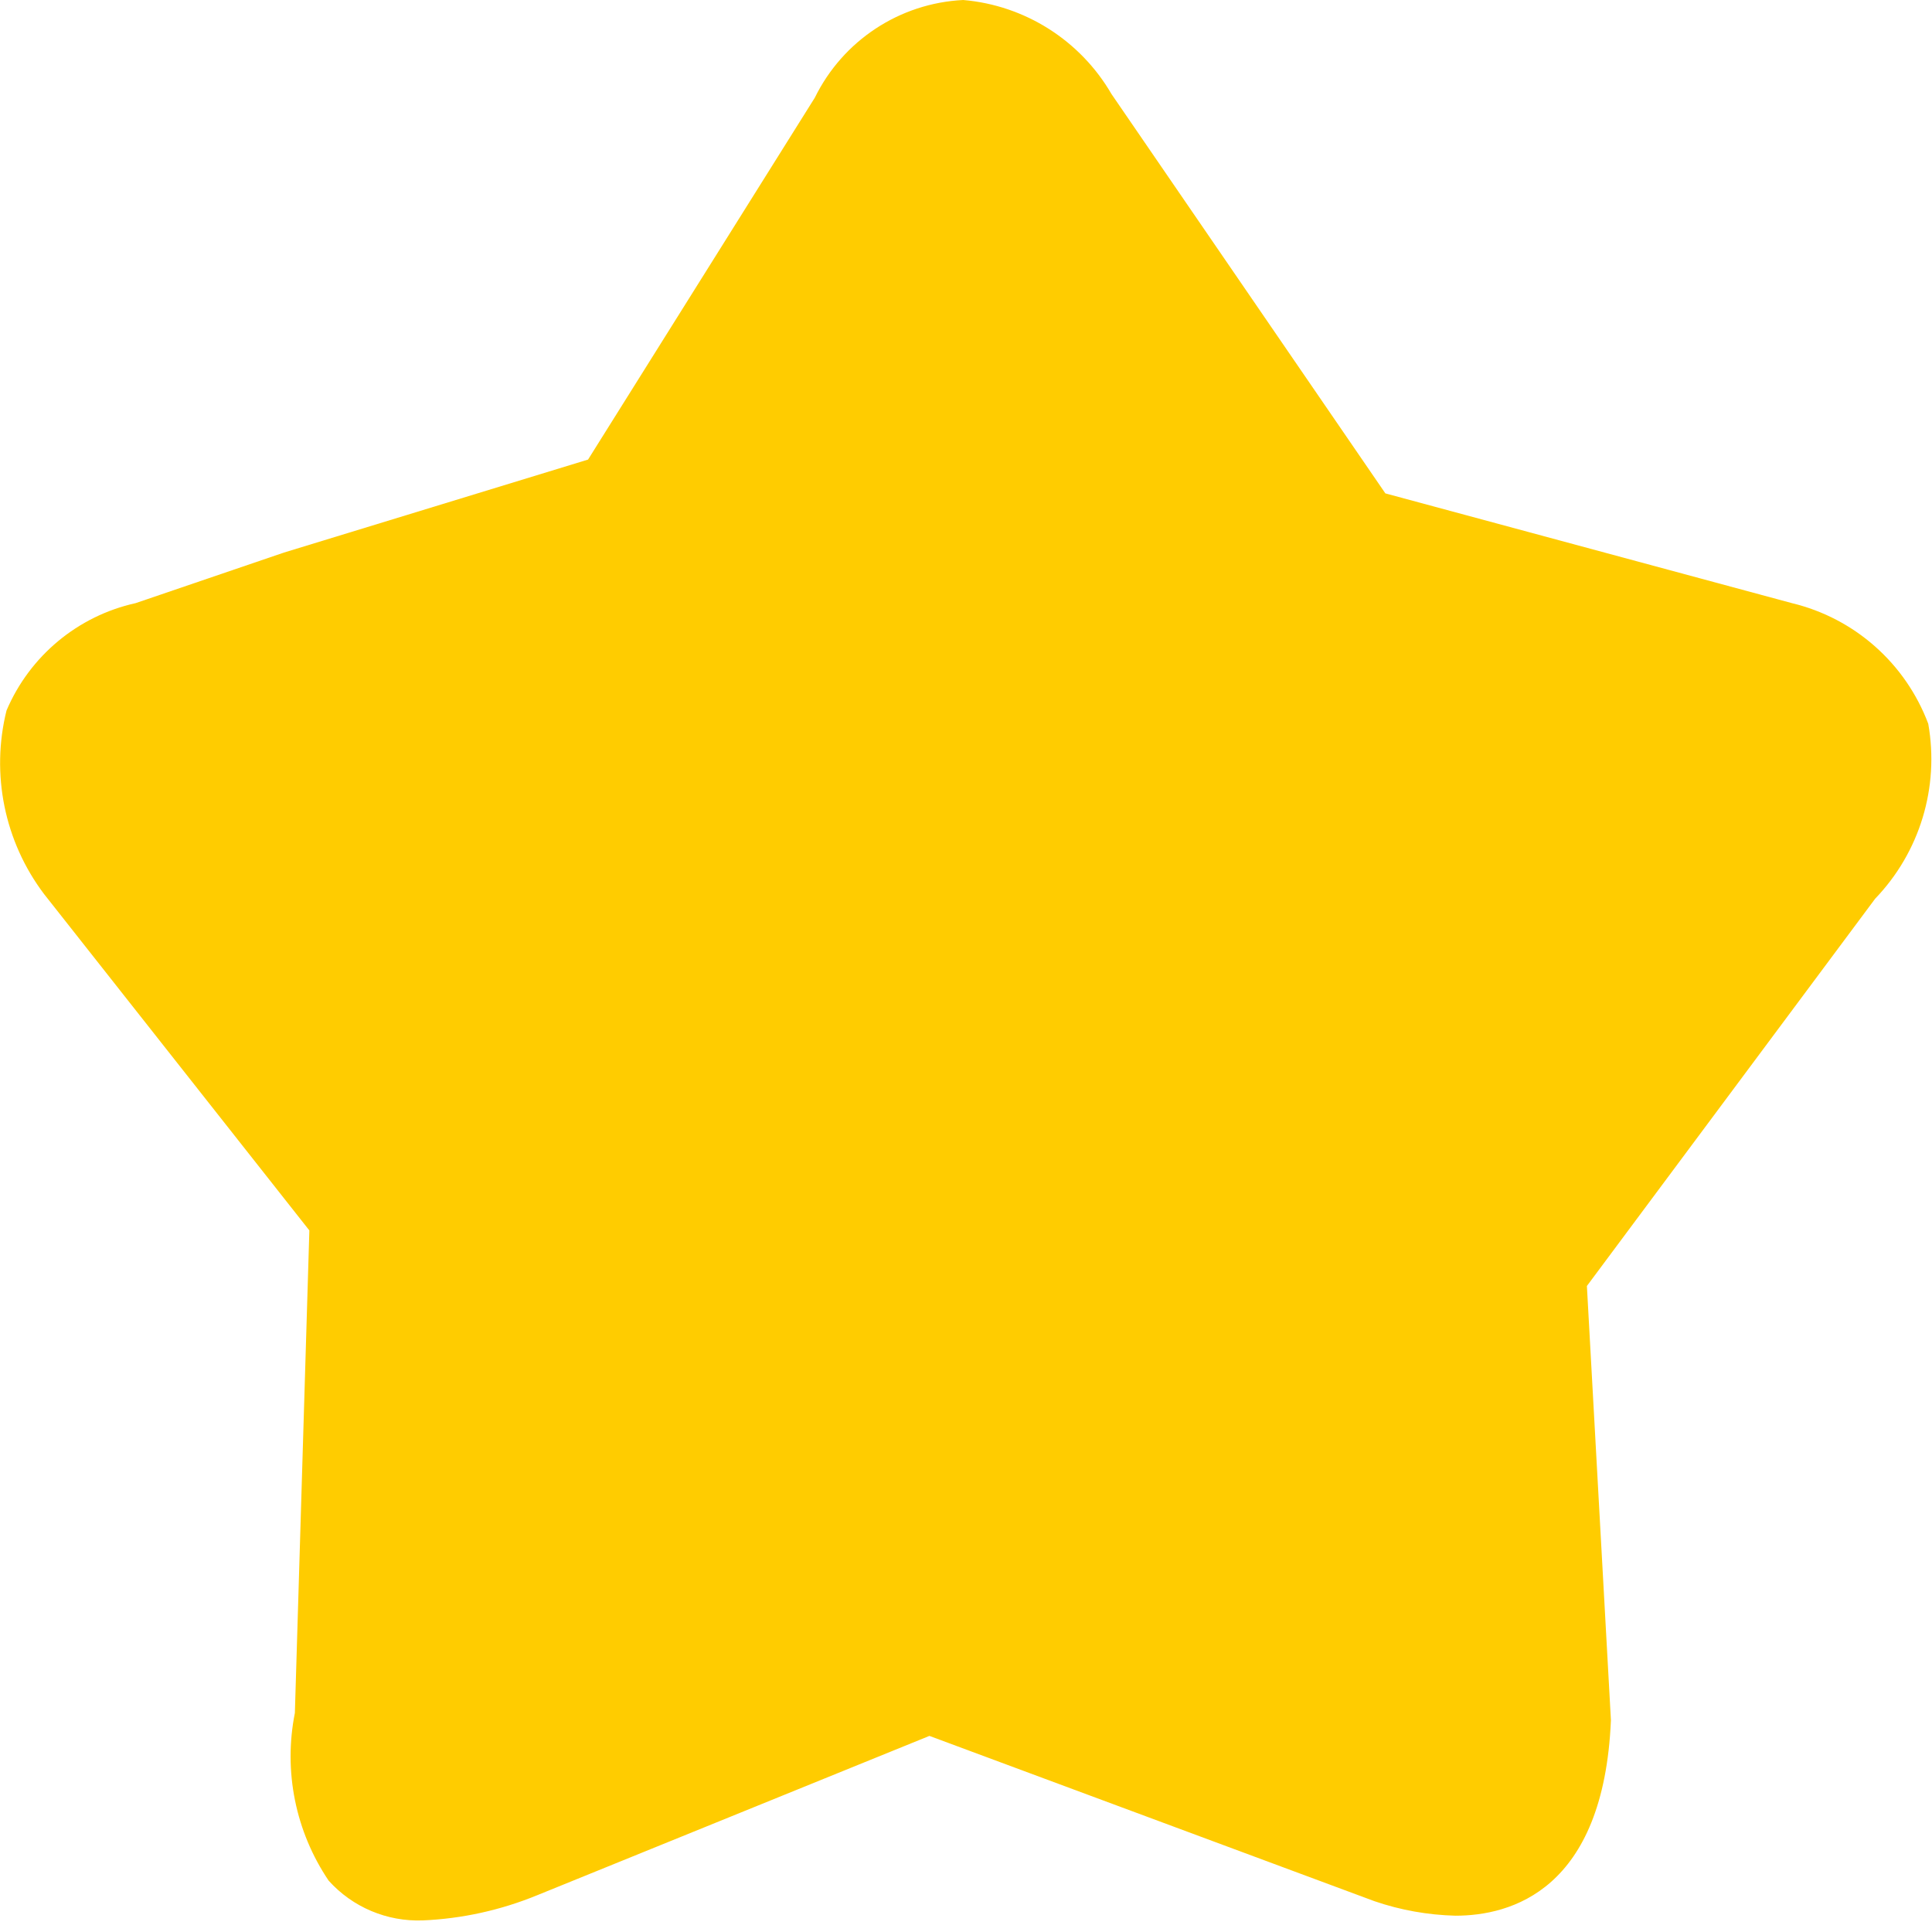
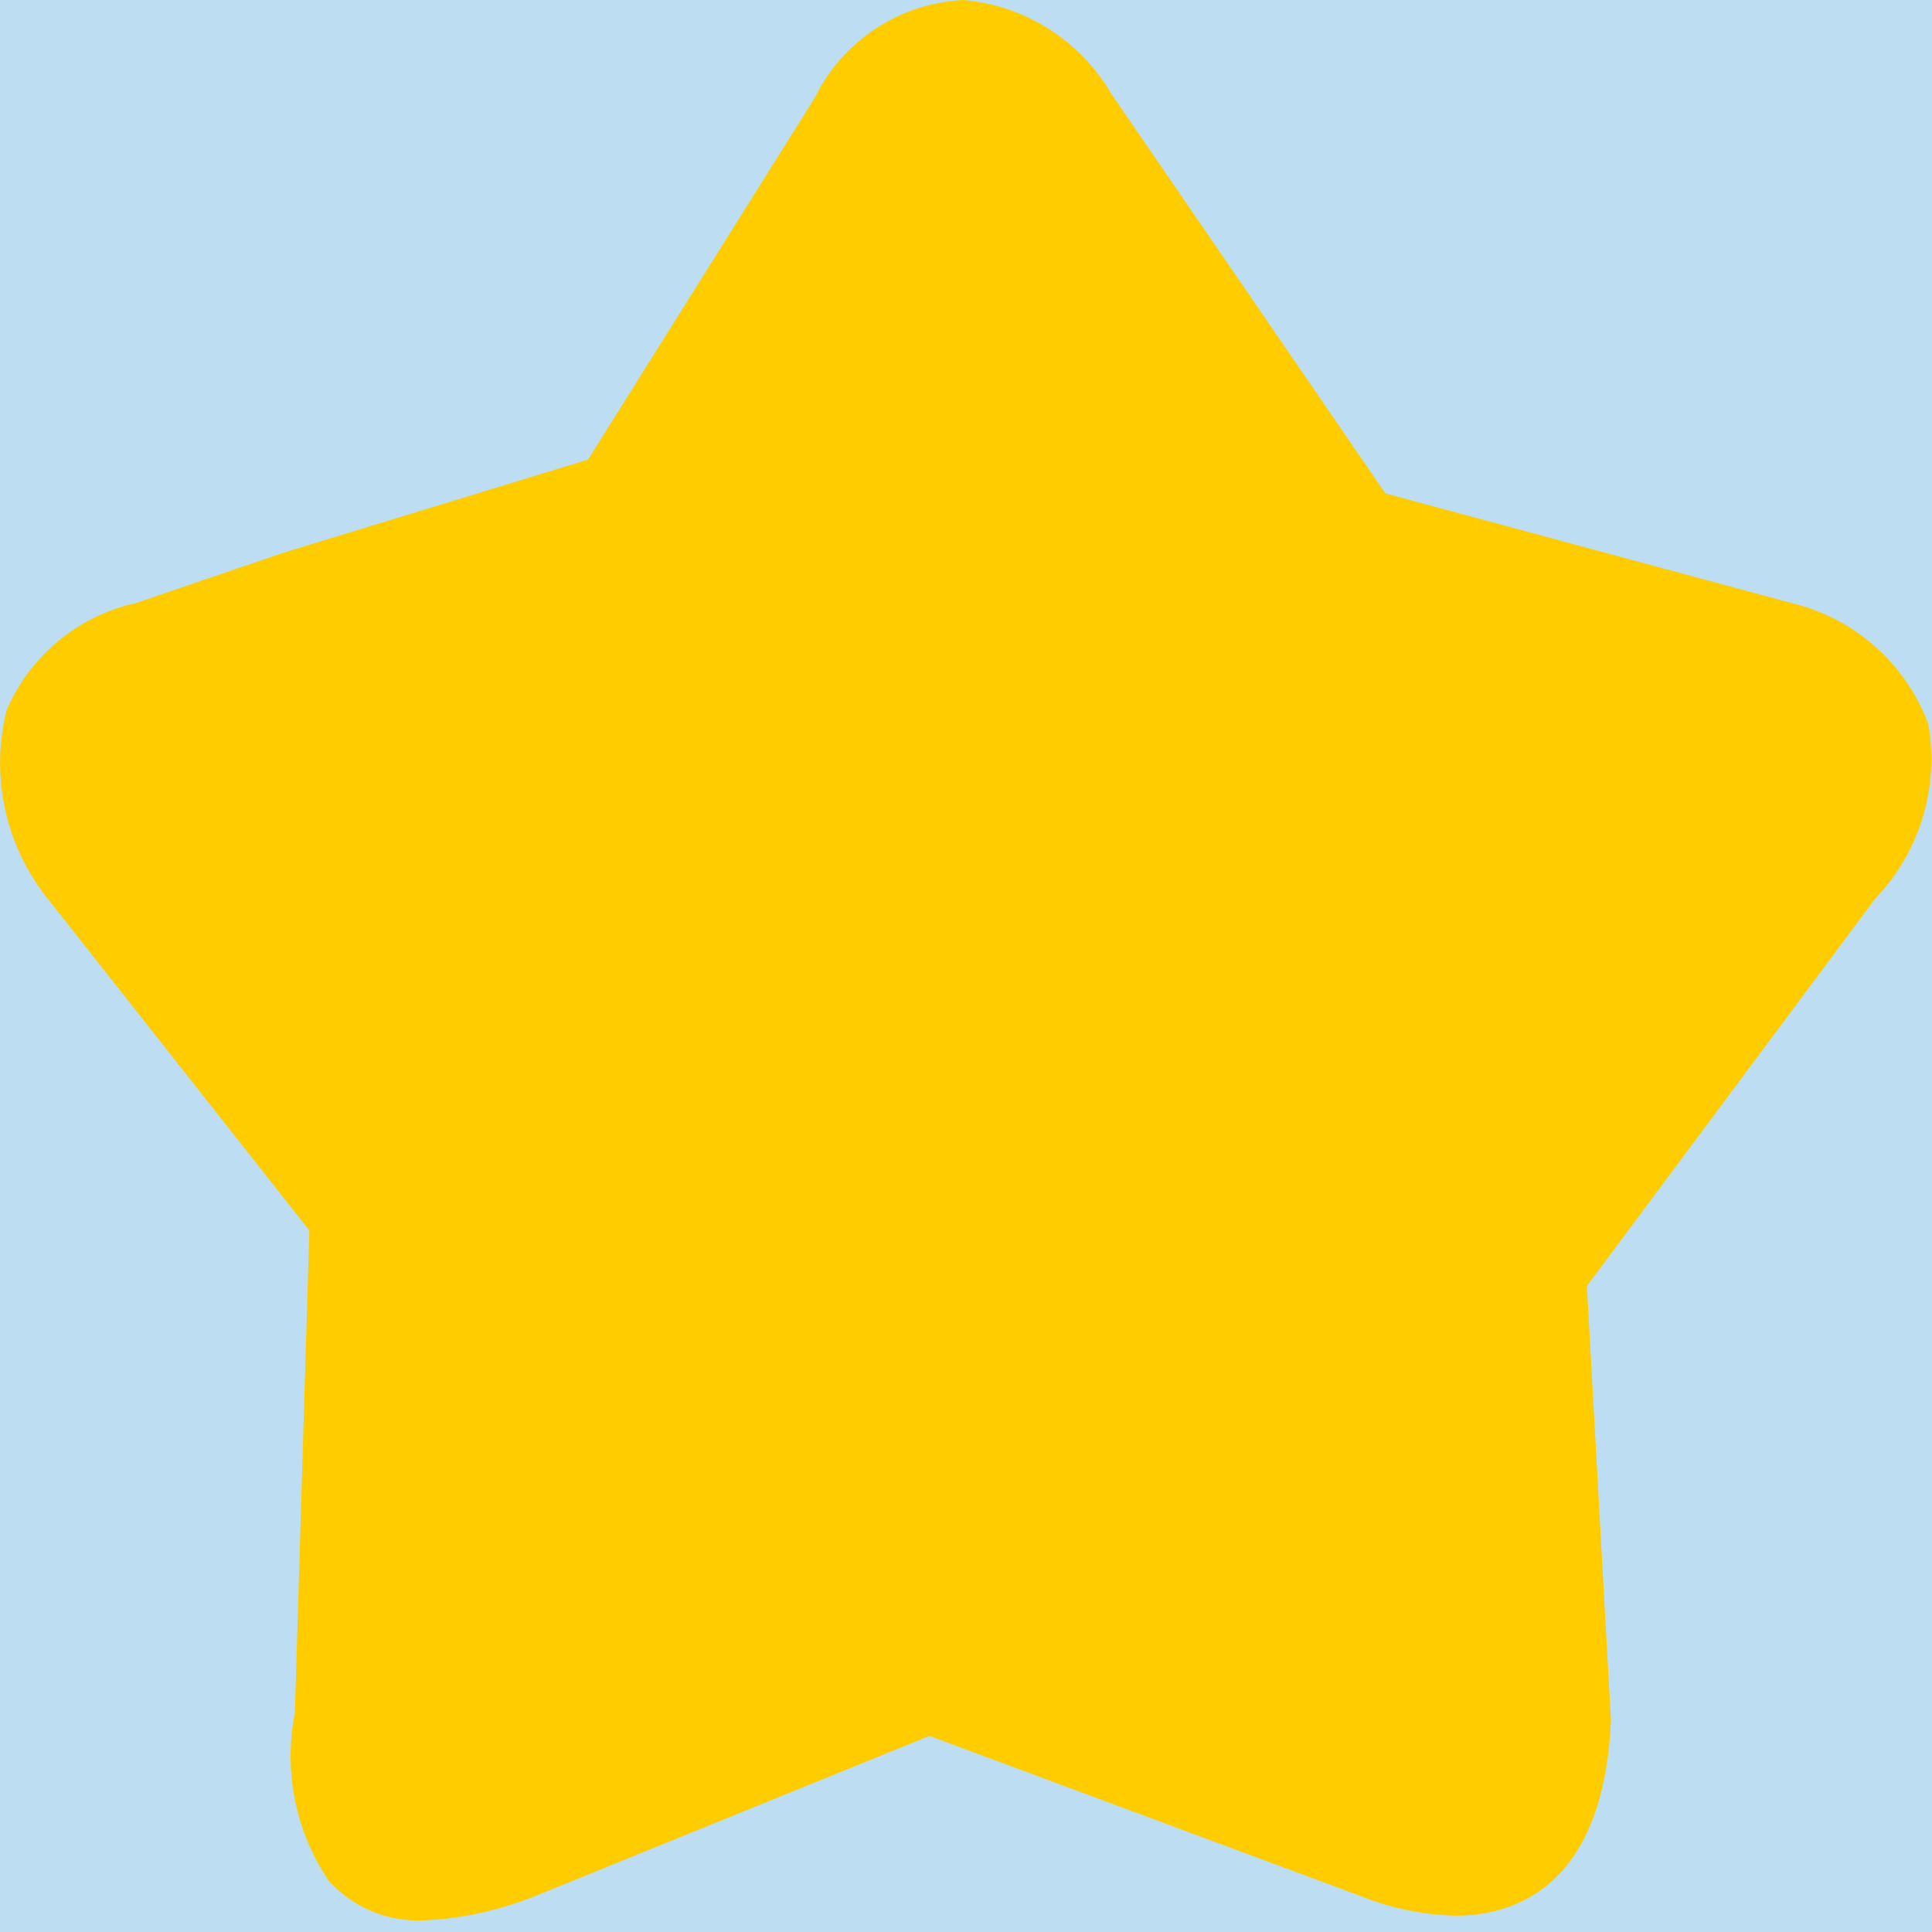
<svg xmlns="http://www.w3.org/2000/svg" width="16px" height="16px" viewBox="0 0 16 16" version="1.1">
  <g id="2" stroke="none" stroke-width="1" fill="none" fill-rule="evenodd">
    <g id="hover（已收藏）" transform="translate(-264, -88)">
      <rect id="图标色阴影" fill-opacity="0.24" fill="#199FFC" filter="url(#filter-1)" x="18" y="64.5" width="264" height="62" rx="12" />
-       <rect id="白色背景" stroke-opacity="0.12" stroke="#4E6EF2" fill="#FFFFFF" x="0.5" y="0.5" width="299" height="119" rx="12" />
+       <rect id="白色背景" stroke-opacity="0.12" stroke="#4E6EF2" fill="transparent" x="0.5" y="0.5" width="299" height="119" rx="12" />
      <g id="编组" transform="translate(264, 88)" fill="#FFCC00" fill-rule="nonzero">
        <path d="M14.84,4.995 L11.473,4.086 L9.205,0.779 C8.947,0.335 8.489,0.044 7.977,0 C7.45,0.026 6.98,0.336 6.748,0.809 L4.87,3.806 L2.352,4.576 L1.123,4.995 C0.644,5.101 0.246,5.433 0.054,5.884 C-0.077,6.411 0.037,6.969 0.364,7.403 L2.562,10.19 L2.442,14.186 C2.346,14.668 2.447,15.168 2.722,15.575 C2.92,15.795 3.205,15.915 3.501,15.904 C3.827,15.89 4.148,15.819 4.45,15.695 L7.697,14.376 L11.383,15.745 C11.599,15.819 11.825,15.859 12.053,15.865 C12.512,15.865 13.281,15.655 13.341,14.246 L13.142,10.65 L15.529,7.443 C15.899,7.058 16.062,6.52 15.969,5.994 C15.781,5.494 15.359,5.12 14.84,4.995 Z" id="路径" />
      </g>
    </g>
  </g>
</svg>
